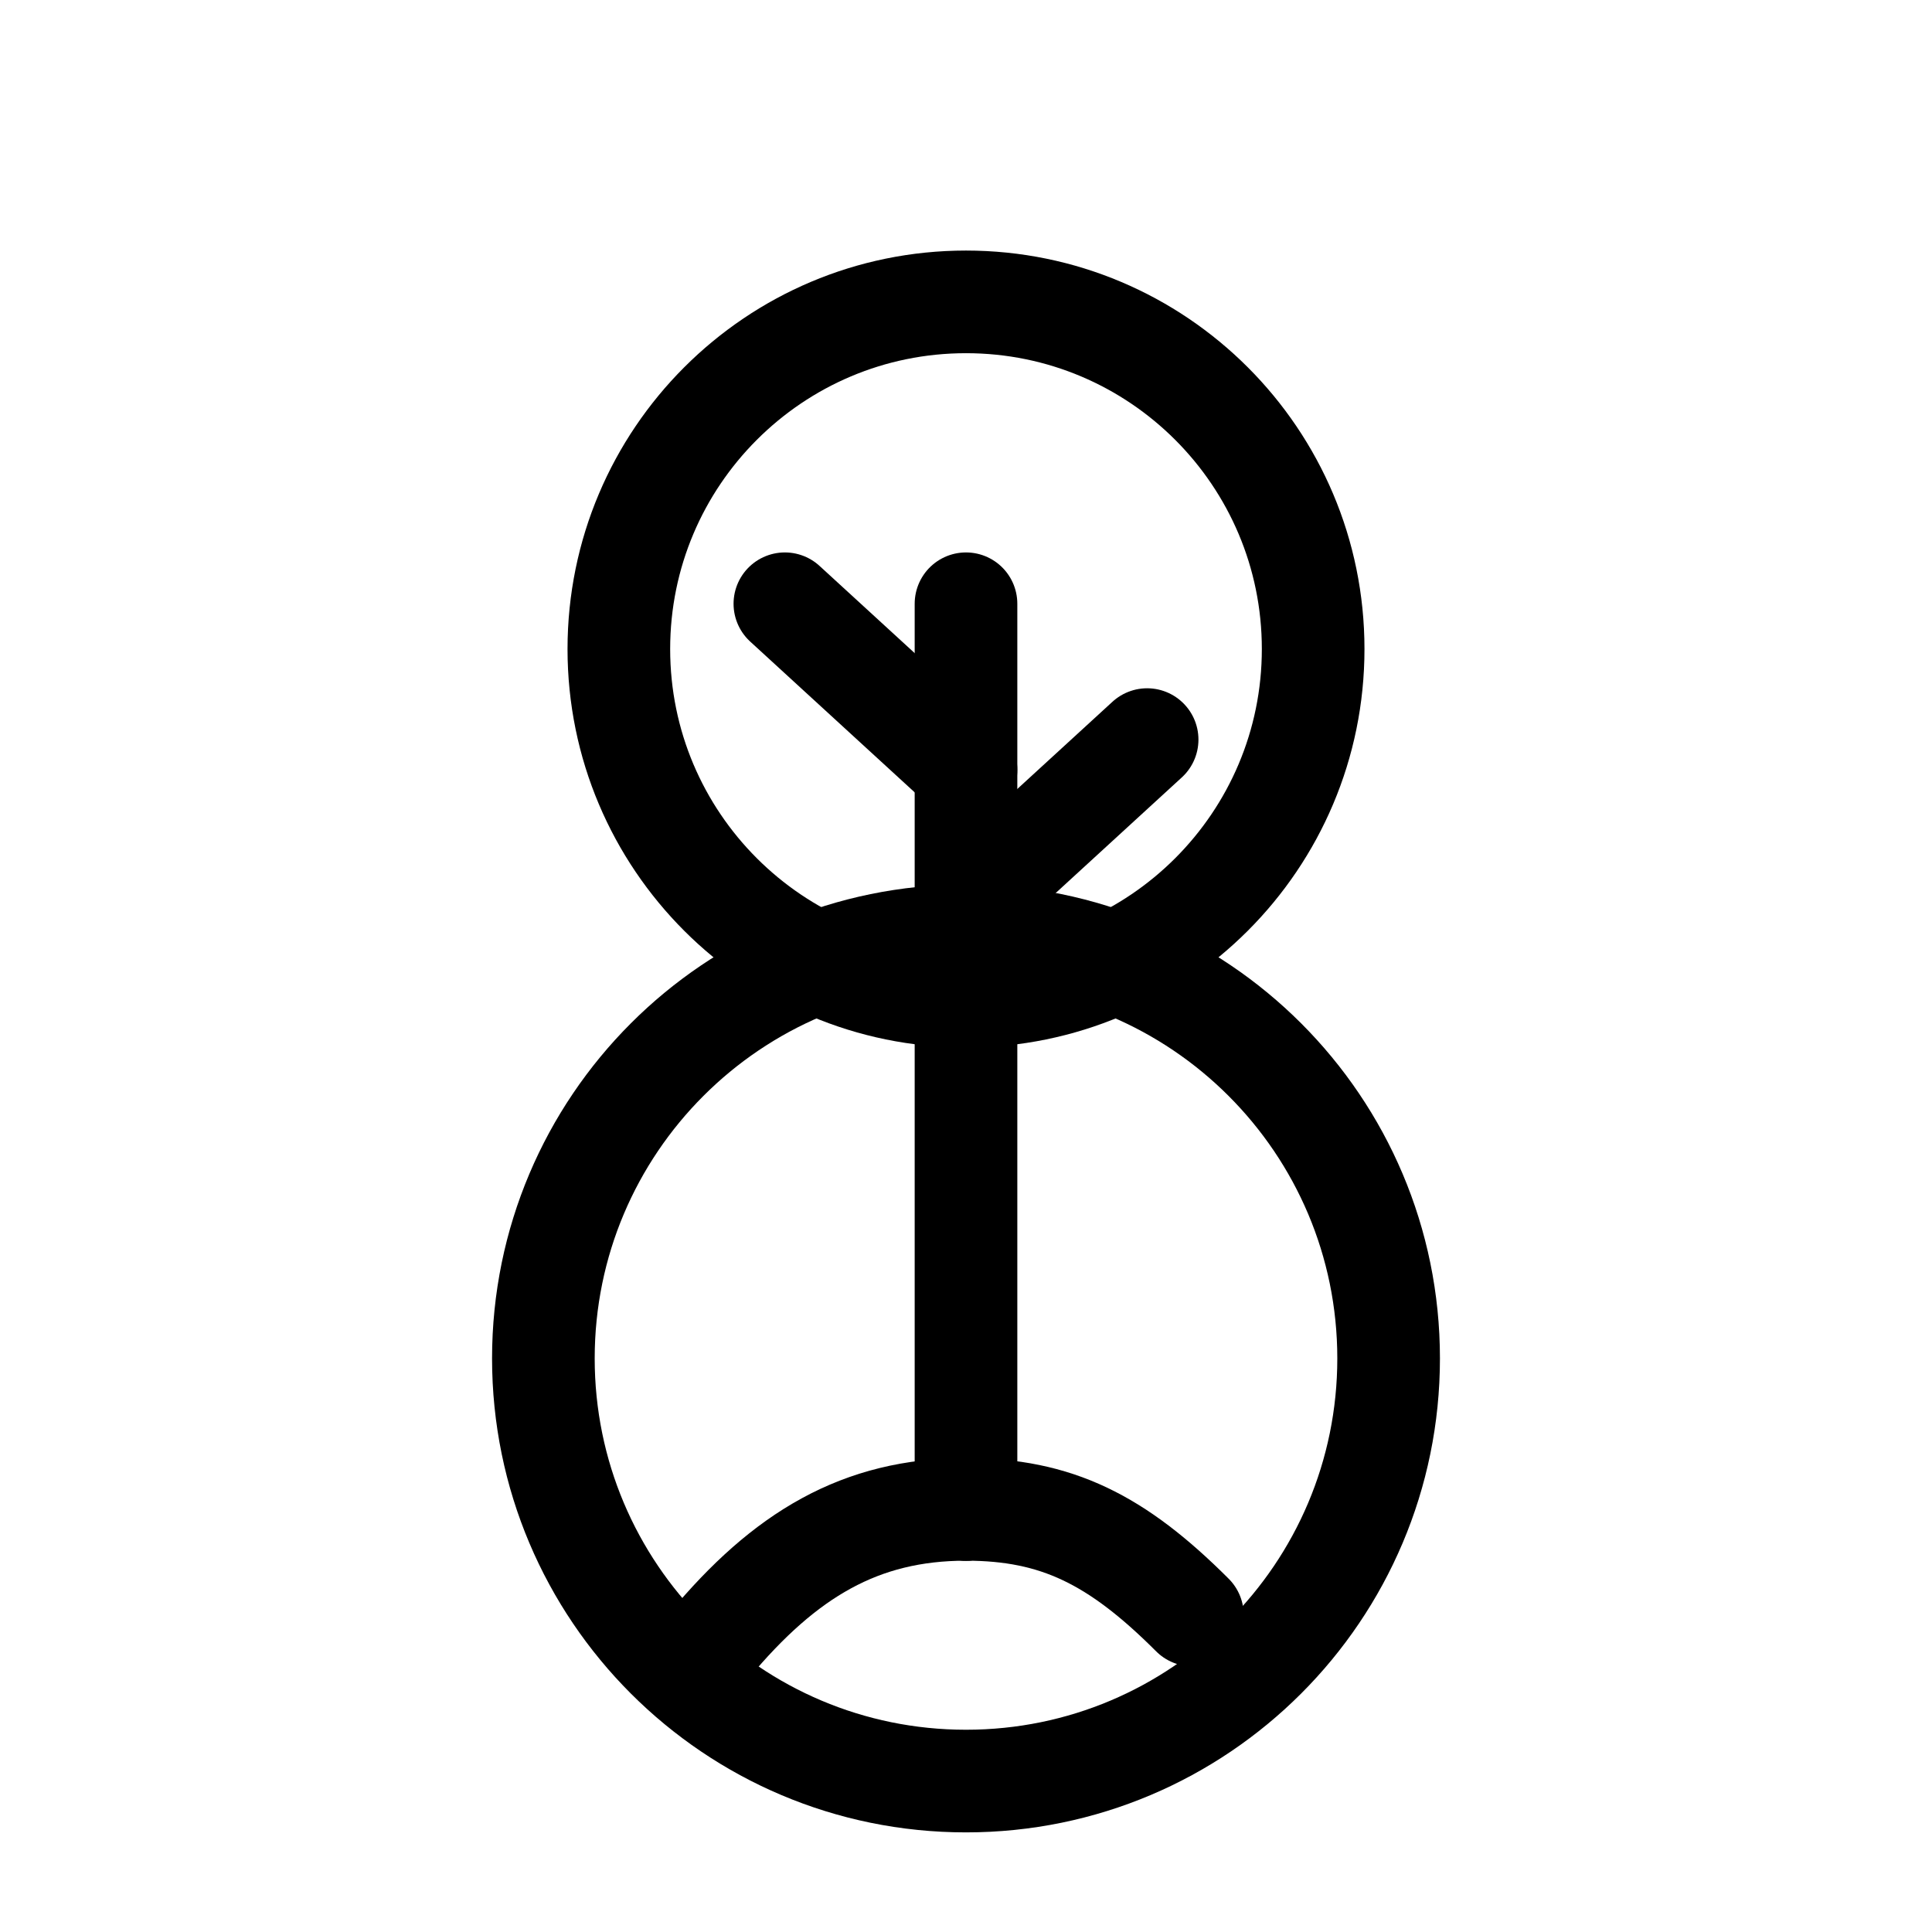
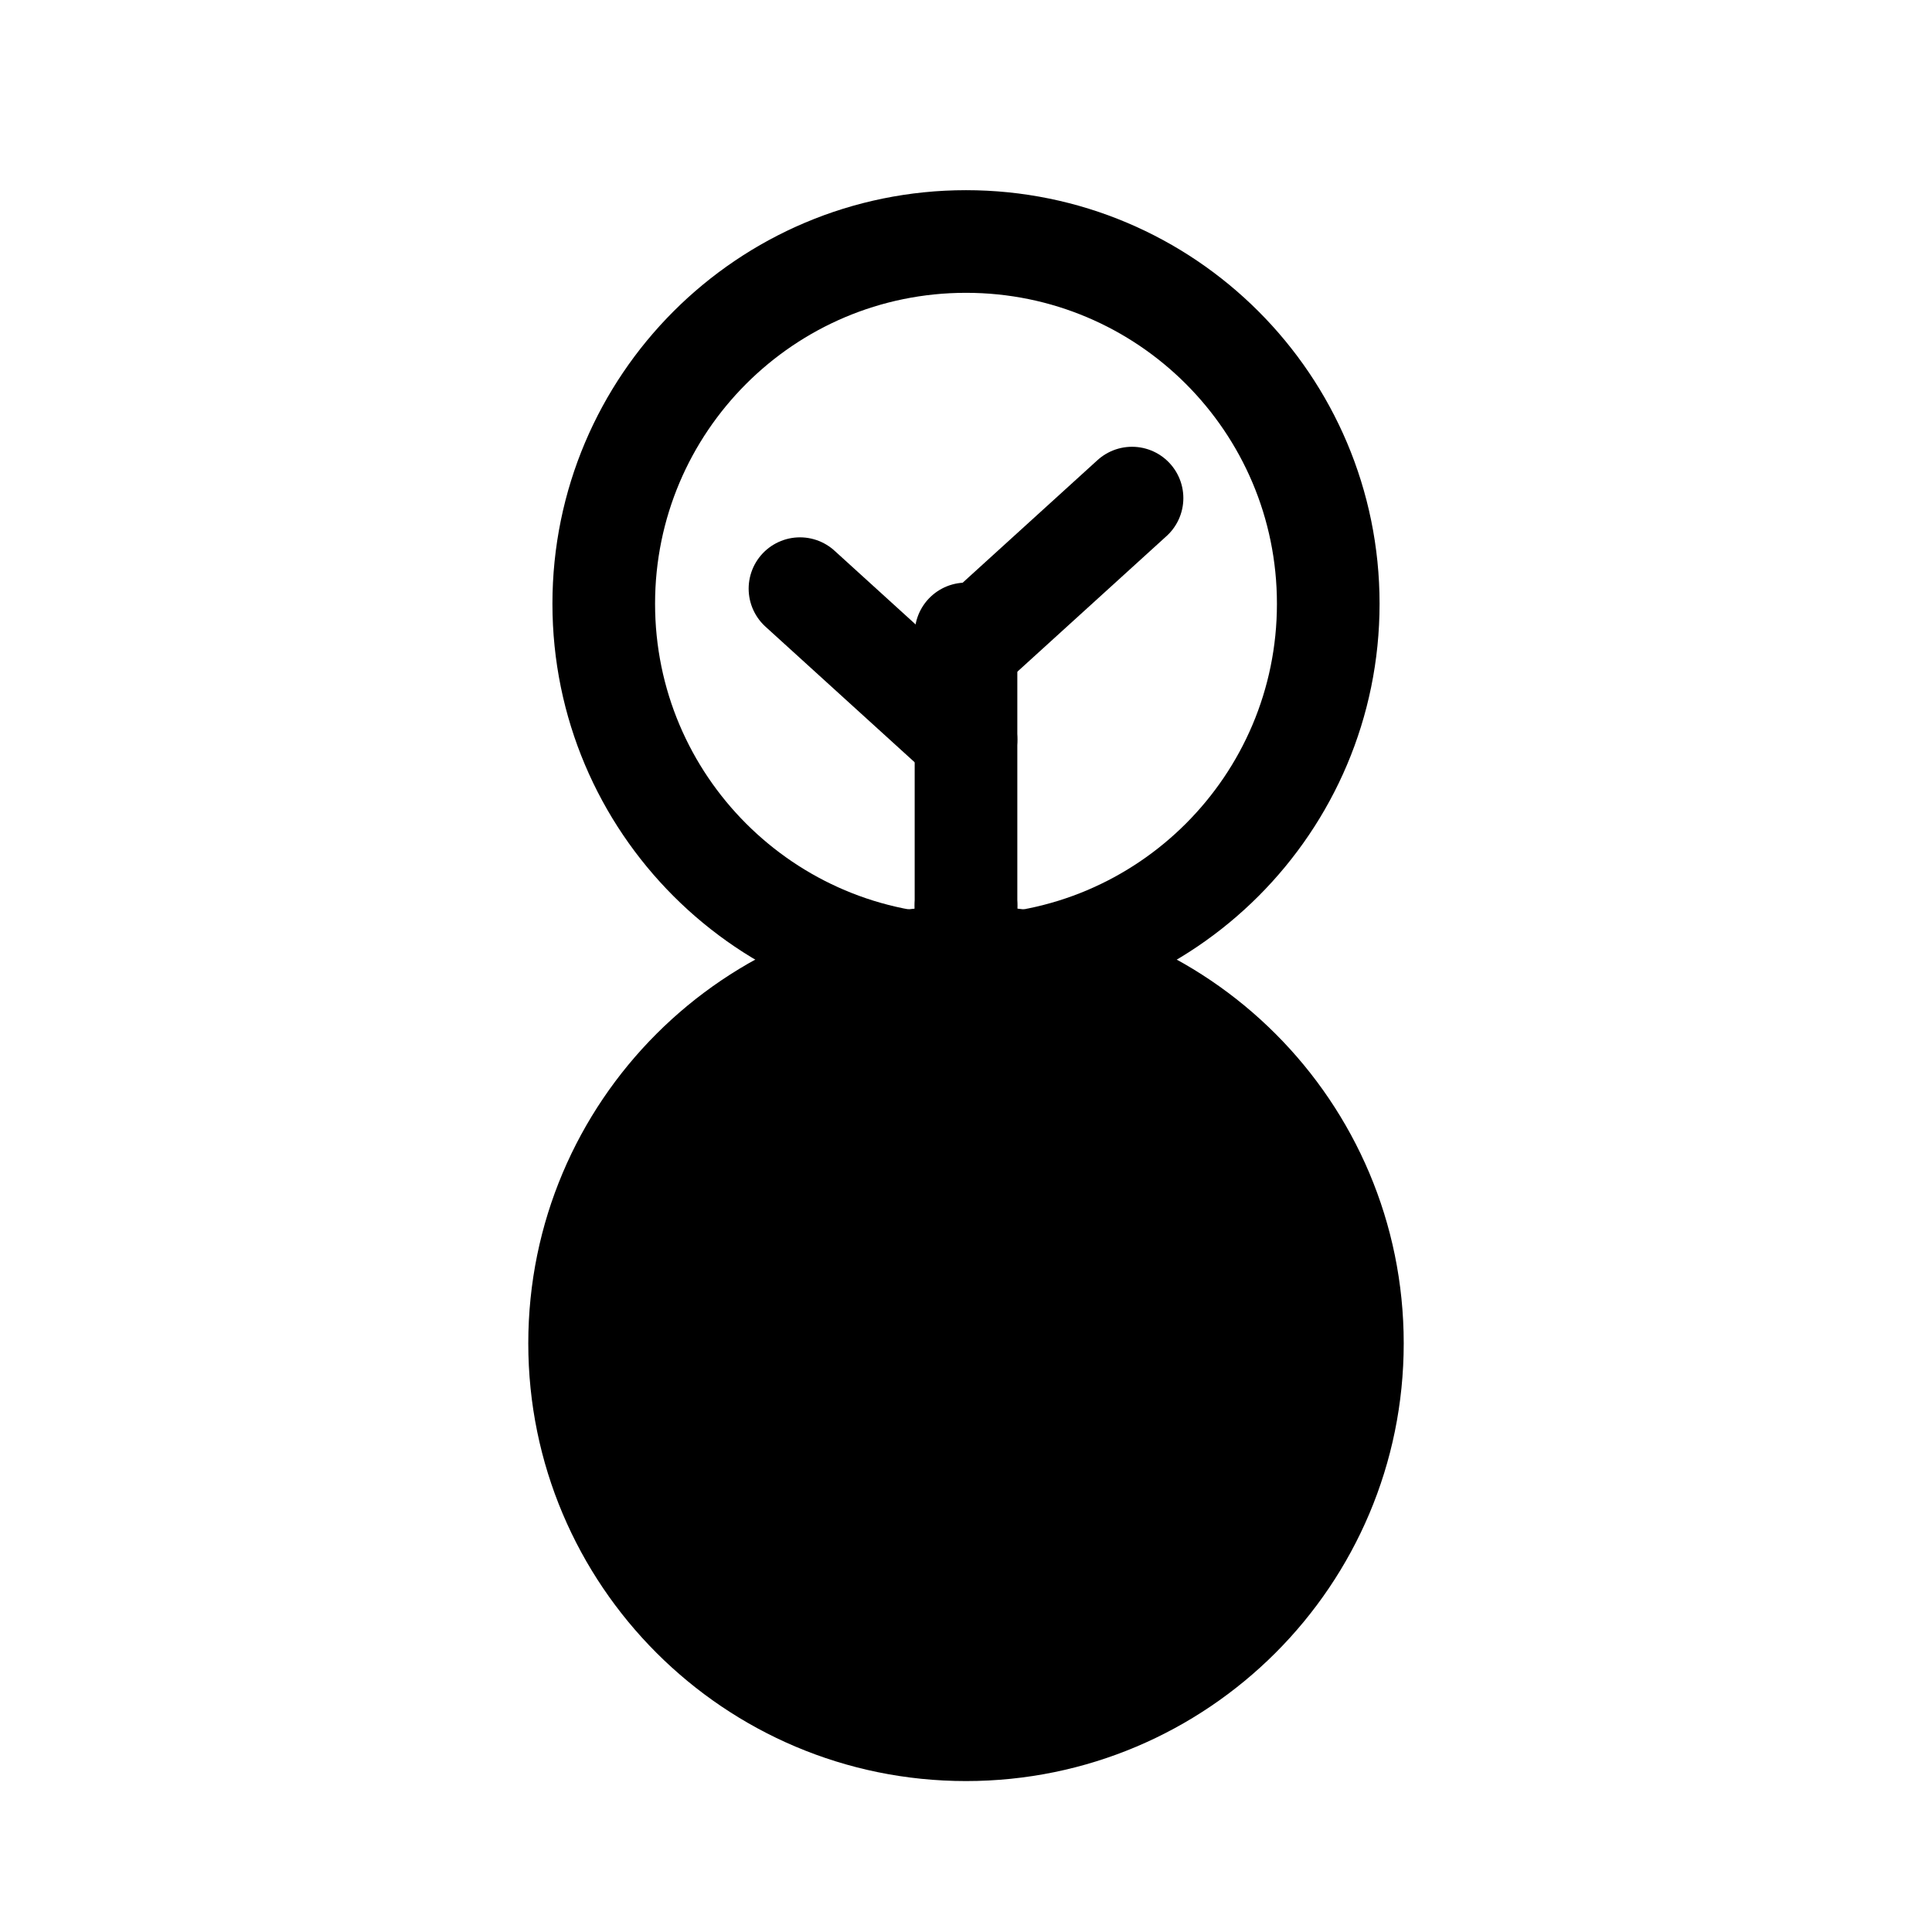
<svg xmlns="http://www.w3.org/2000/svg" viewBox="0 0 64 64" width="64" height="64" role="img" aria-label="8 Tree Player">
  <g fill="none" stroke="currentColor" stroke-width="3.4" stroke-linecap="round" stroke-linejoin="round">
-     <circle cx="32" cy="21.5" r="11.5" />
-     <circle cx="32" cy="45" r="14" />
-     <path d="M32 50v-30" />
-     <path d="M32 25.5l-6 -5.5M32 30l6 -5.5" />
-     <path d="M32 50c-3.5 0-6 1.5-8.5 4.5" />
-     <path d="M32 50c3 0 5 1 7.5 3.5" />
+     <circle cx="32" cy="20" r="12" />
+     <path d="M32 30v-9" />
+     <path d="M32 24.5l-5.5 -5M32 21.5l5.5 -5" />
  </g>
+   <circle cx="32" cy="44.5" r="14.5" fill="currentColor" />
+   <path d="M32 30v10" stroke="currentColor" stroke-width="3.4" stroke-linecap="round" />
</svg>
